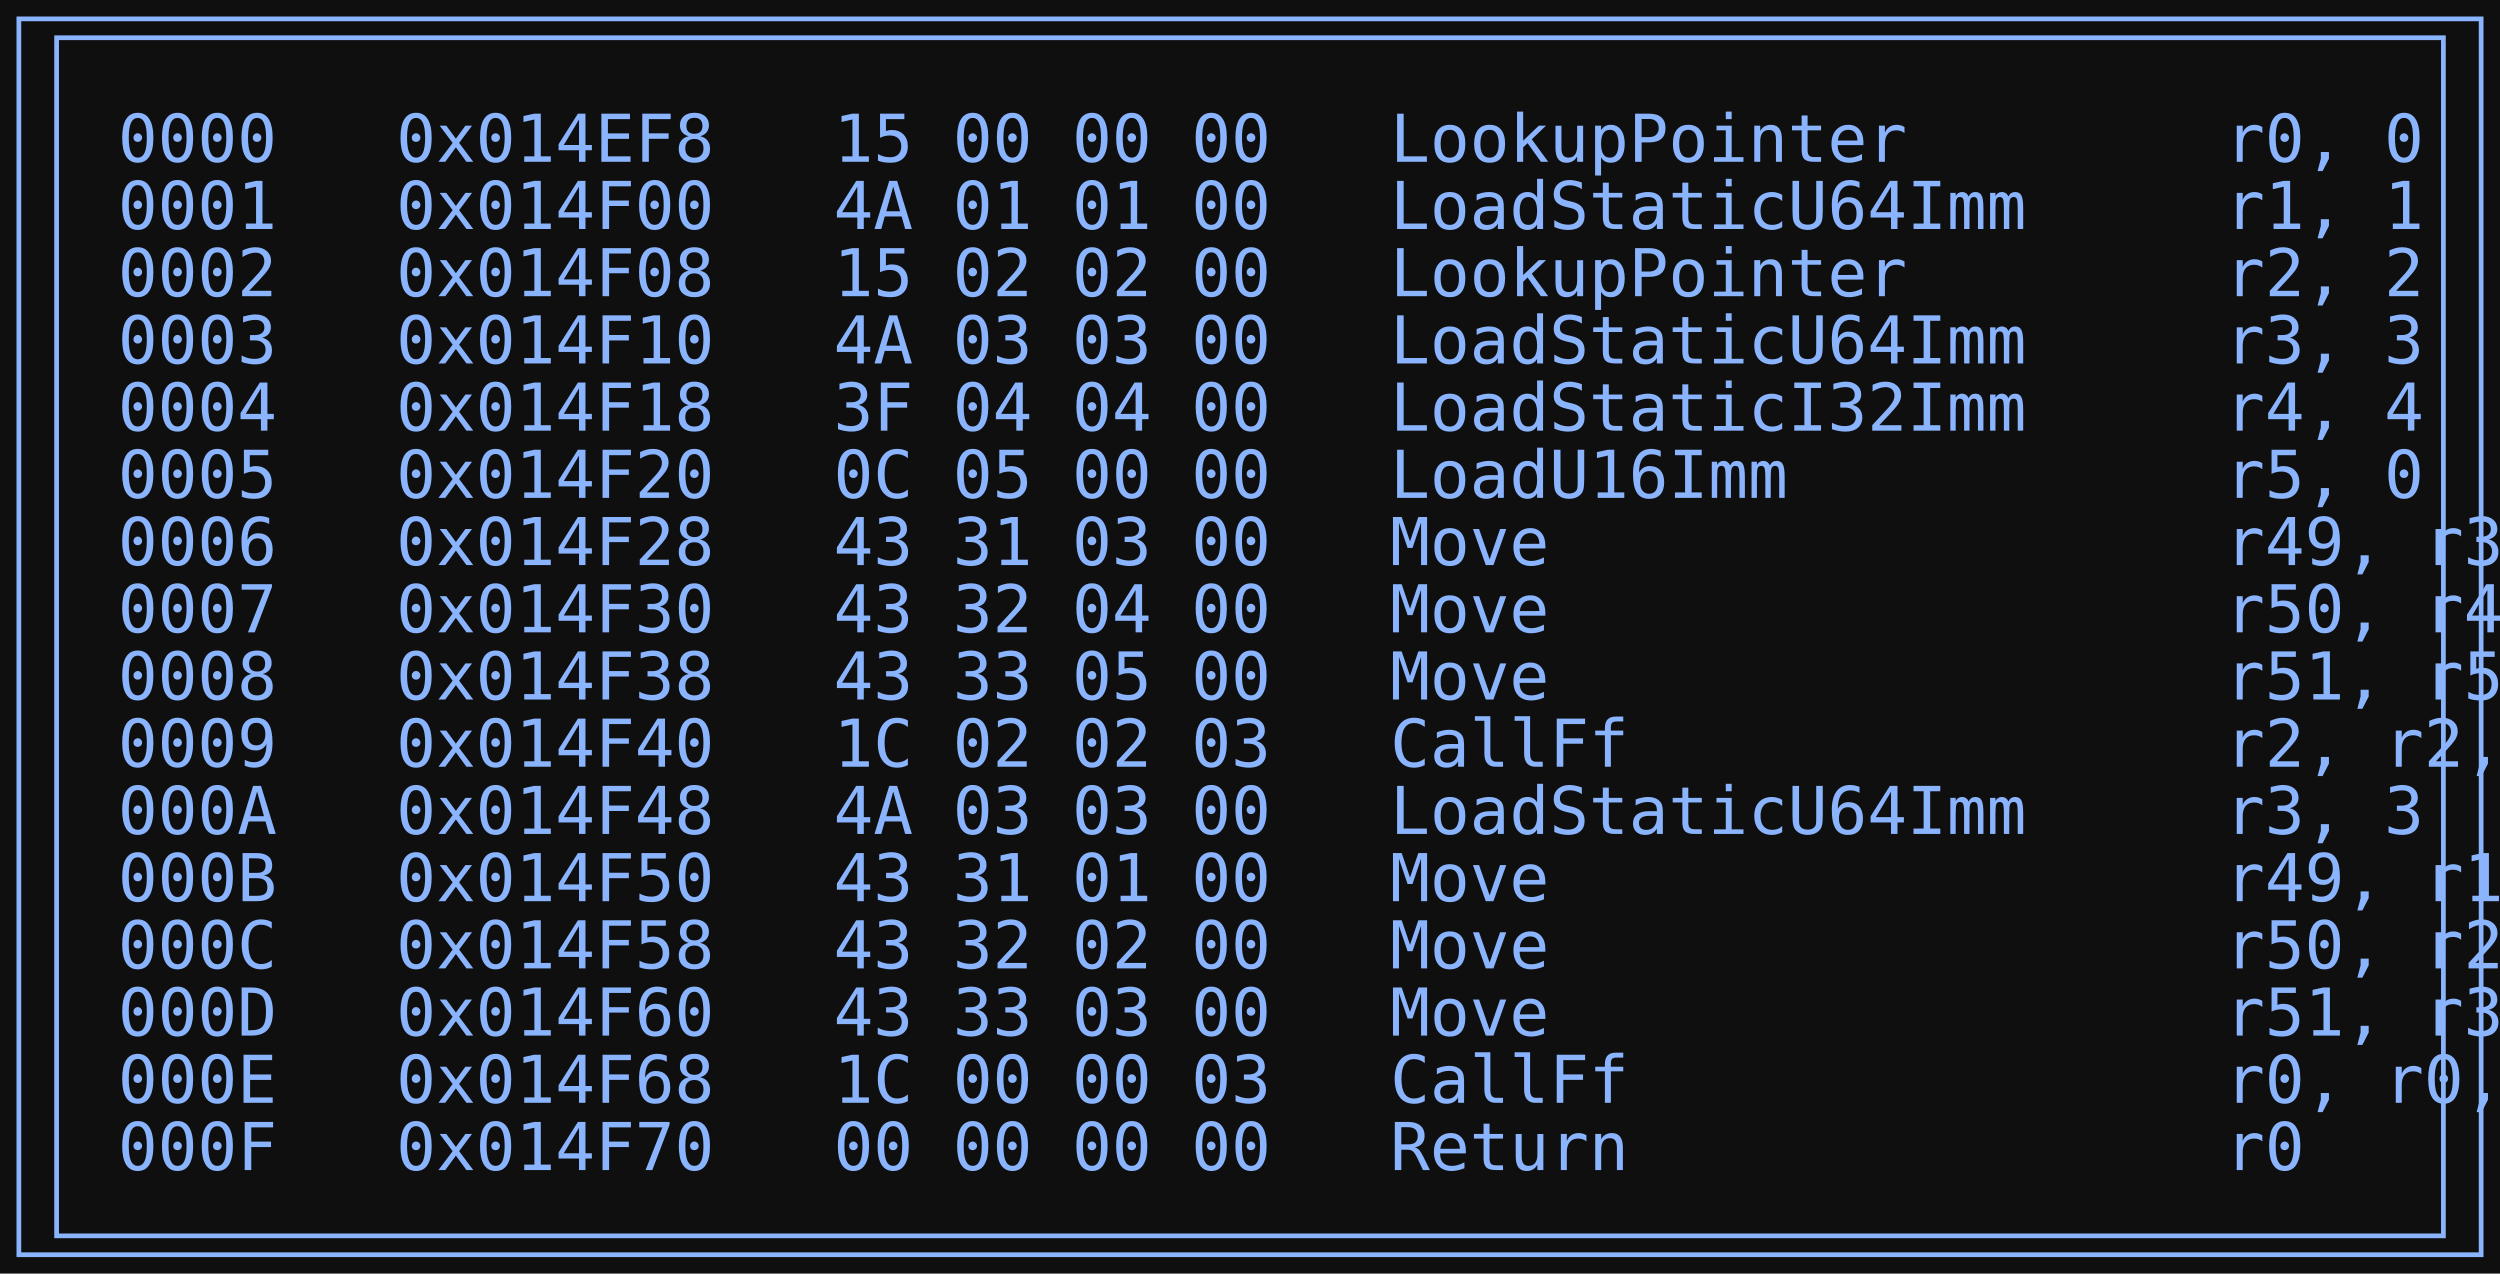
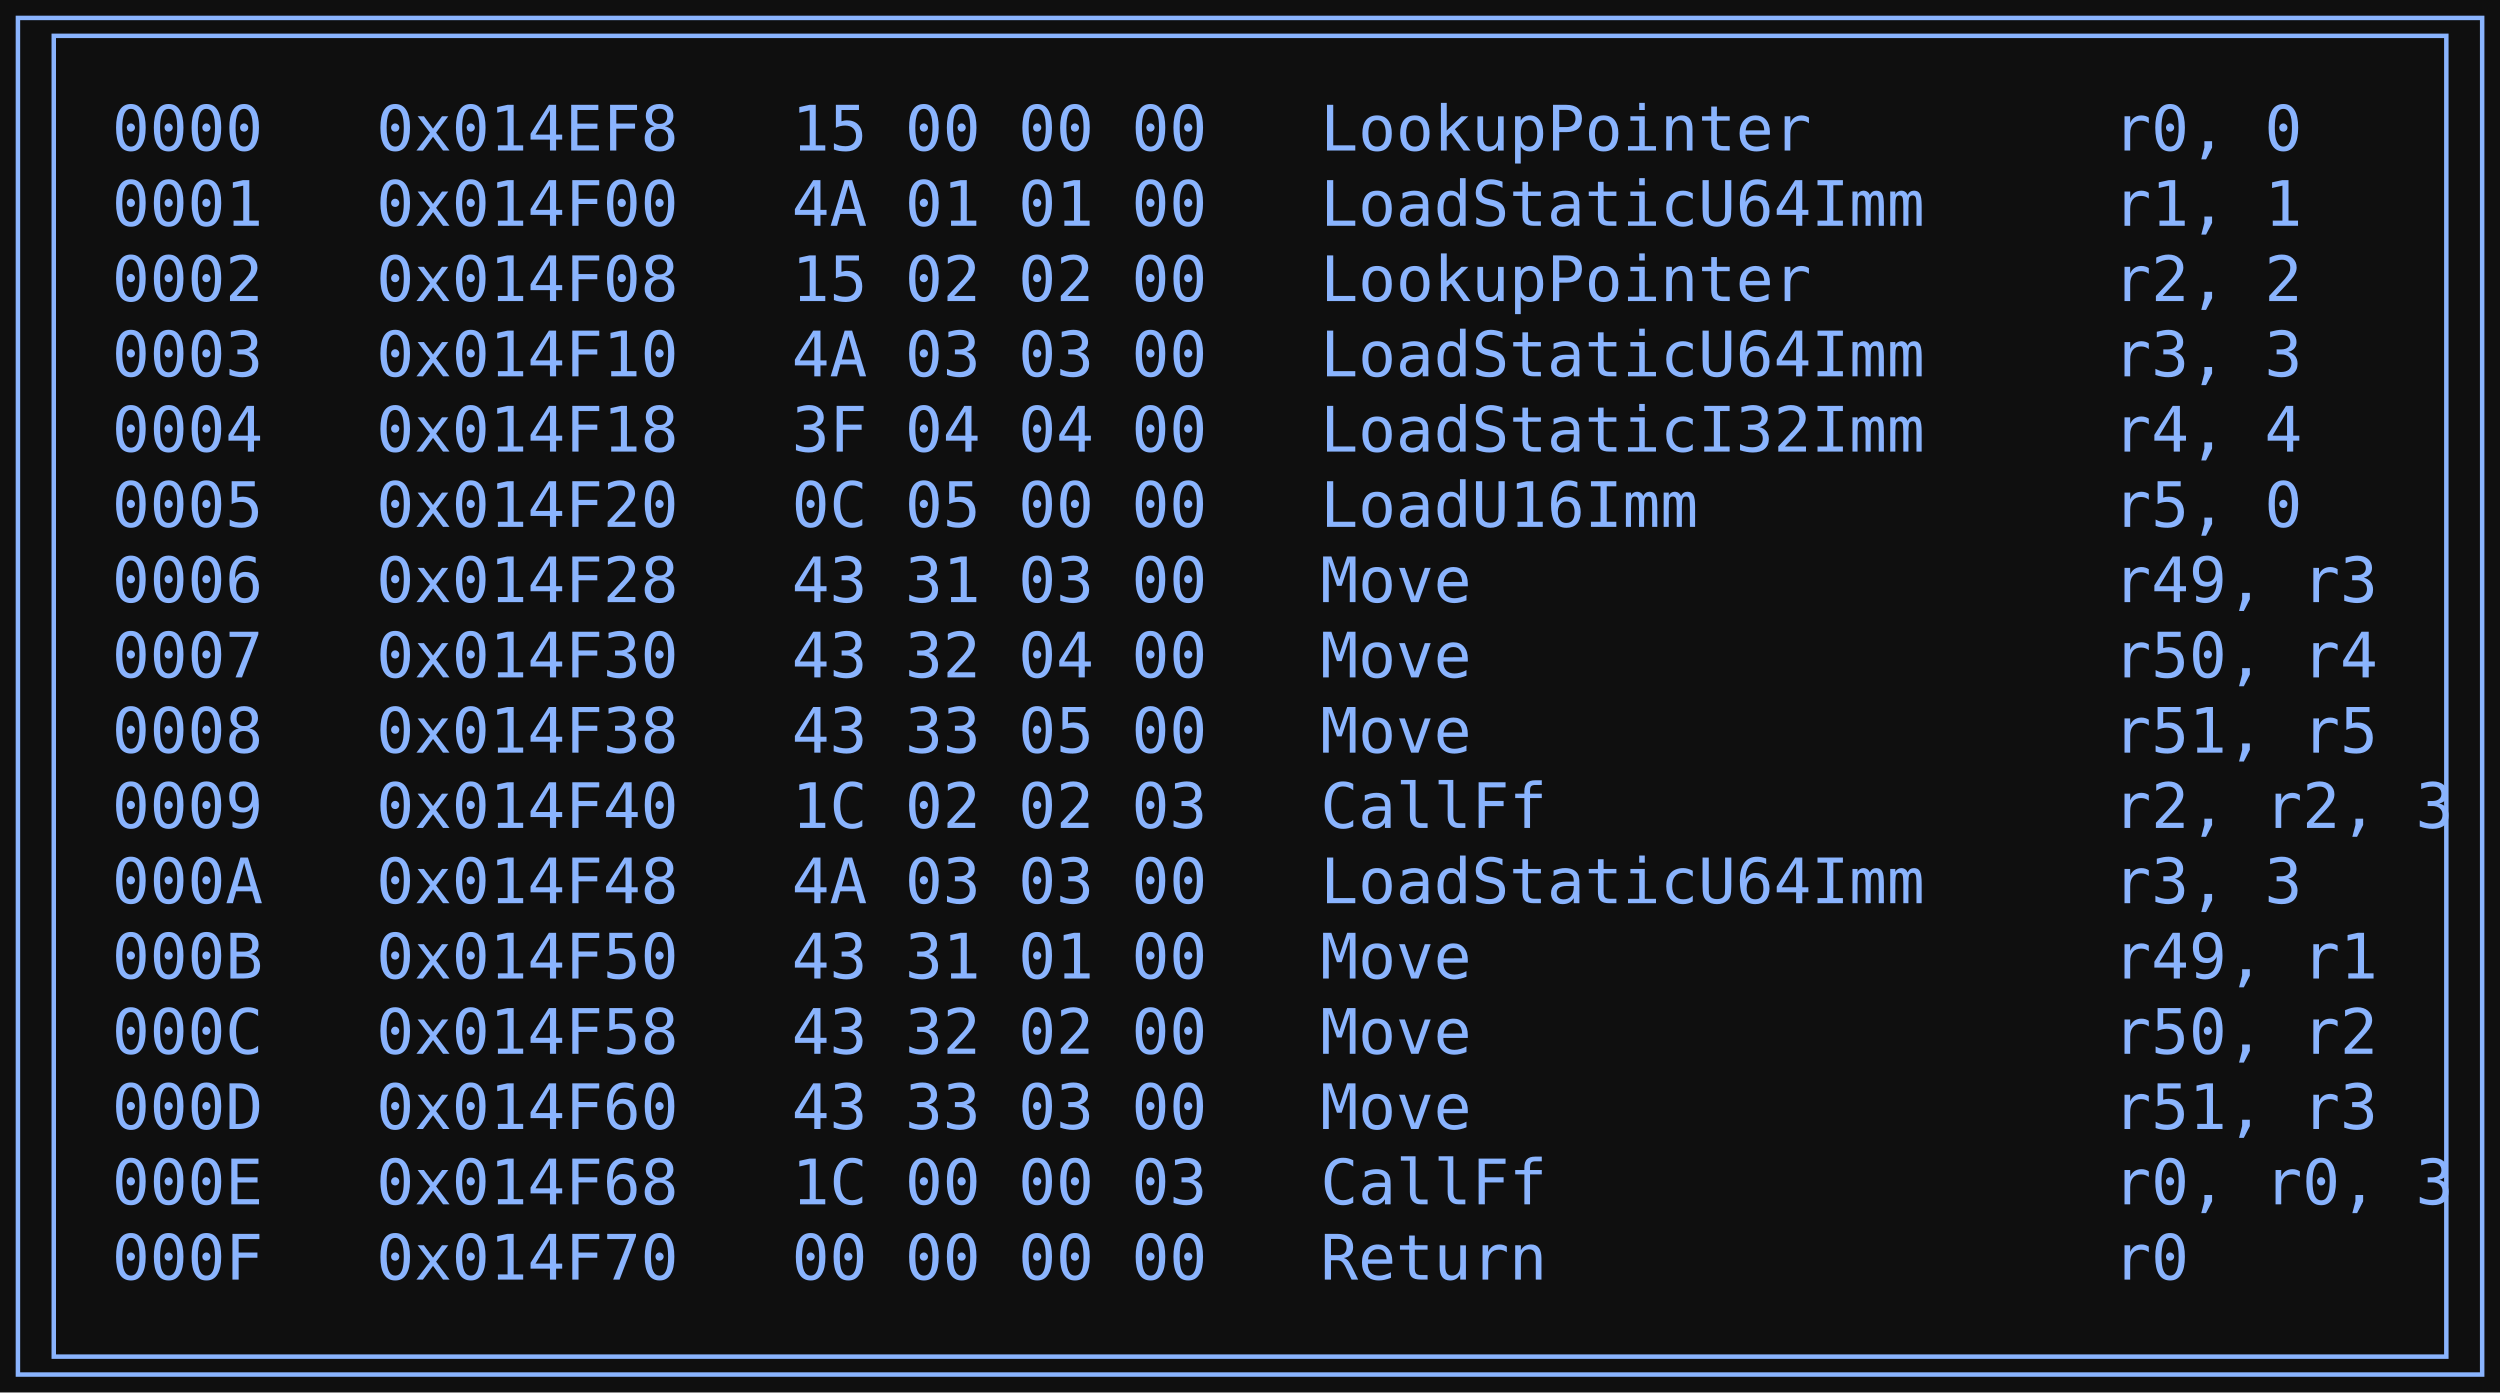
- <svg xmlns="http://www.w3.org/2000/svg" width="530pt" height="270pt" viewBox="0.00 0.00 530.00 270.00">
-   <g id="graph0" class="graph" transform="scale(1 1) rotate(0) translate(4 266)">
-     <polygon fill="#0f0f0f" stroke="none" points="-4,4 -4,-266 526,-266 526,4 -4,4" />
+ <svg xmlns="http://www.w3.org/2000/svg" width="558pt" height="311pt" viewBox="0.00 0.00 558.00 311.00">
+   <g id="graph0" class="graph" transform="scale(1 1) rotate(0) translate(4 306.8)">
+     <polygon fill="#0f0f0f" stroke="none" points="-4,4 -4,-306.8 554.02,-306.8 554.02,4 -4,4" />
    <g id="node1" class="node">
-       <polygon fill="none" stroke="#8ab4fe" points="522,-262 0,-262 0,0 522,0 522,-262" />
-       <polygon fill="none" stroke="#8ab4fe" points="8,-4 8,-258 514,-258 514,-4 8,-4" />
-       <text xml:space="preserve" text-anchor="start" x="21" y="-231.7" font-family="Consolas" font-size="14.00" fill="#8ab4fe">0000   0x014EF8   15 00 00 00   LookupPointer        r0, 0  </text>
-       <text xml:space="preserve" text-anchor="start" x="21" y="-217.45" font-family="Consolas" font-size="14.00" fill="#8ab4fe">0001   0x014F00   4A 01 01 00   LoadStaticU64Imm     r1, 1  </text>
-       <text xml:space="preserve" text-anchor="start" x="21" y="-203.2" font-family="Consolas" font-size="14.00" fill="#8ab4fe">0002   0x014F08   15 02 02 00   LookupPointer        r2, 2  </text>
-       <text xml:space="preserve" text-anchor="start" x="21" y="-188.95" font-family="Consolas" font-size="14.00" fill="#8ab4fe">0003   0x014F10   4A 03 03 00   LoadStaticU64Imm     r3, 3  </text>
-       <text xml:space="preserve" text-anchor="start" x="21" y="-174.7" font-family="Consolas" font-size="14.00" fill="#8ab4fe">0004   0x014F18   3F 04 04 00   LoadStaticI32Imm     r4, 4  </text>
-       <text xml:space="preserve" text-anchor="start" x="21" y="-160.45" font-family="Consolas" font-size="14.00" fill="#8ab4fe">0005   0x014F20   0C 05 00 00   LoadU16Imm           r5, 0  </text>
-       <text xml:space="preserve" text-anchor="start" x="21" y="-146.2" font-family="Consolas" font-size="14.00" fill="#8ab4fe">0006   0x014F28   43 31 03 00   Move                 r49, r3  </text>
-       <text xml:space="preserve" text-anchor="start" x="21" y="-131.95" font-family="Consolas" font-size="14.00" fill="#8ab4fe">0007   0x014F30   43 32 04 00   Move                 r50, r4  </text>
-       <text xml:space="preserve" text-anchor="start" x="21" y="-117.7" font-family="Consolas" font-size="14.00" fill="#8ab4fe">0008   0x014F38   43 33 05 00   Move                 r51, r5  </text>
-       <text xml:space="preserve" text-anchor="start" x="21" y="-103.45" font-family="Consolas" font-size="14.00" fill="#8ab4fe">0009   0x014F40   1C 02 02 03   CallFf               r2, r2, 3  </text>
-       <text xml:space="preserve" text-anchor="start" x="21" y="-89.2" font-family="Consolas" font-size="14.00" fill="#8ab4fe">000A   0x014F48   4A 03 03 00   LoadStaticU64Imm     r3, 3  </text>
-       <text xml:space="preserve" text-anchor="start" x="21" y="-74.95" font-family="Consolas" font-size="14.00" fill="#8ab4fe">000B   0x014F50   43 31 01 00   Move                 r49, r1  </text>
-       <text xml:space="preserve" text-anchor="start" x="21" y="-60.7" font-family="Consolas" font-size="14.00" fill="#8ab4fe">000C   0x014F58   43 32 02 00   Move                 r50, r2  </text>
-       <text xml:space="preserve" text-anchor="start" x="21" y="-46.45" font-family="Consolas" font-size="14.00" fill="#8ab4fe">000D   0x014F60   43 33 03 00   Move                 r51, r3  </text>
-       <text xml:space="preserve" text-anchor="start" x="21" y="-32.2" font-family="Consolas" font-size="14.00" fill="#8ab4fe">000E   0x014F68   1C 00 00 03   CallFf               r0, r0, 3  </text>
-       <text xml:space="preserve" text-anchor="start" x="21" y="-17.95" font-family="Consolas" font-size="14.00" fill="#8ab4fe">000F   0x014F70   00 00 00 00   Return               r0  </text>
+       <polygon fill="none" stroke="#8ab4fe" points="550.02,-302.8 0,-302.8 0,0 550.02,0 550.02,-302.8" />
+       <polygon fill="none" stroke="#8ab4fe" points="8,-4 8,-298.8 542.02,-298.8 542.02,-4 8,-4" />
+       <text xml:space="preserve" text-anchor="start" x="21" y="-273.2" font-family="Consolas" font-size="14.00" fill="#8ab4fe">0000   0x014EF8   15 00 00 00   LookupPointer        r0, 0  </text>
+       <text xml:space="preserve" text-anchor="start" x="21" y="-256.4" font-family="Consolas" font-size="14.00" fill="#8ab4fe">0001   0x014F00   4A 01 01 00   LoadStaticU64Imm     r1, 1  </text>
+       <text xml:space="preserve" text-anchor="start" x="21" y="-239.6" font-family="Consolas" font-size="14.00" fill="#8ab4fe">0002   0x014F08   15 02 02 00   LookupPointer        r2, 2  </text>
+       <text xml:space="preserve" text-anchor="start" x="21" y="-222.8" font-family="Consolas" font-size="14.00" fill="#8ab4fe">0003   0x014F10   4A 03 03 00   LoadStaticU64Imm     r3, 3  </text>
+       <text xml:space="preserve" text-anchor="start" x="21" y="-206" font-family="Consolas" font-size="14.00" fill="#8ab4fe">0004   0x014F18   3F 04 04 00   LoadStaticI32Imm     r4, 4  </text>
+       <text xml:space="preserve" text-anchor="start" x="21" y="-189.2" font-family="Consolas" font-size="14.00" fill="#8ab4fe">0005   0x014F20   0C 05 00 00   LoadU16Imm           r5, 0  </text>
+       <text xml:space="preserve" text-anchor="start" x="21" y="-172.4" font-family="Consolas" font-size="14.00" fill="#8ab4fe">0006   0x014F28   43 31 03 00   Move                 r49, r3  </text>
+       <text xml:space="preserve" text-anchor="start" x="21" y="-155.6" font-family="Consolas" font-size="14.00" fill="#8ab4fe">0007   0x014F30   43 32 04 00   Move                 r50, r4  </text>
+       <text xml:space="preserve" text-anchor="start" x="21" y="-138.8" font-family="Consolas" font-size="14.00" fill="#8ab4fe">0008   0x014F38   43 33 05 00   Move                 r51, r5  </text>
+       <text xml:space="preserve" text-anchor="start" x="21" y="-122" font-family="Consolas" font-size="14.00" fill="#8ab4fe">0009   0x014F40   1C 02 02 03   CallFf               r2, r2, 3  </text>
+       <text xml:space="preserve" text-anchor="start" x="21" y="-105.2" font-family="Consolas" font-size="14.00" fill="#8ab4fe">000A   0x014F48   4A 03 03 00   LoadStaticU64Imm     r3, 3  </text>
+       <text xml:space="preserve" text-anchor="start" x="21" y="-88.4" font-family="Consolas" font-size="14.00" fill="#8ab4fe">000B   0x014F50   43 31 01 00   Move                 r49, r1  </text>
+       <text xml:space="preserve" text-anchor="start" x="21" y="-71.6" font-family="Consolas" font-size="14.00" fill="#8ab4fe">000C   0x014F58   43 32 02 00   Move                 r50, r2  </text>
+       <text xml:space="preserve" text-anchor="start" x="21" y="-54.8" font-family="Consolas" font-size="14.00" fill="#8ab4fe">000D   0x014F60   43 33 03 00   Move                 r51, r3  </text>
+       <text xml:space="preserve" text-anchor="start" x="21" y="-38" font-family="Consolas" font-size="14.00" fill="#8ab4fe">000E   0x014F68   1C 00 00 03   CallFf               r0, r0, 3  </text>
+       <text xml:space="preserve" text-anchor="start" x="21" y="-21.2" font-family="Consolas" font-size="14.00" fill="#8ab4fe">000F   0x014F70   00 00 00 00   Return               r0  </text>
    </g>
  </g>
</svg>
